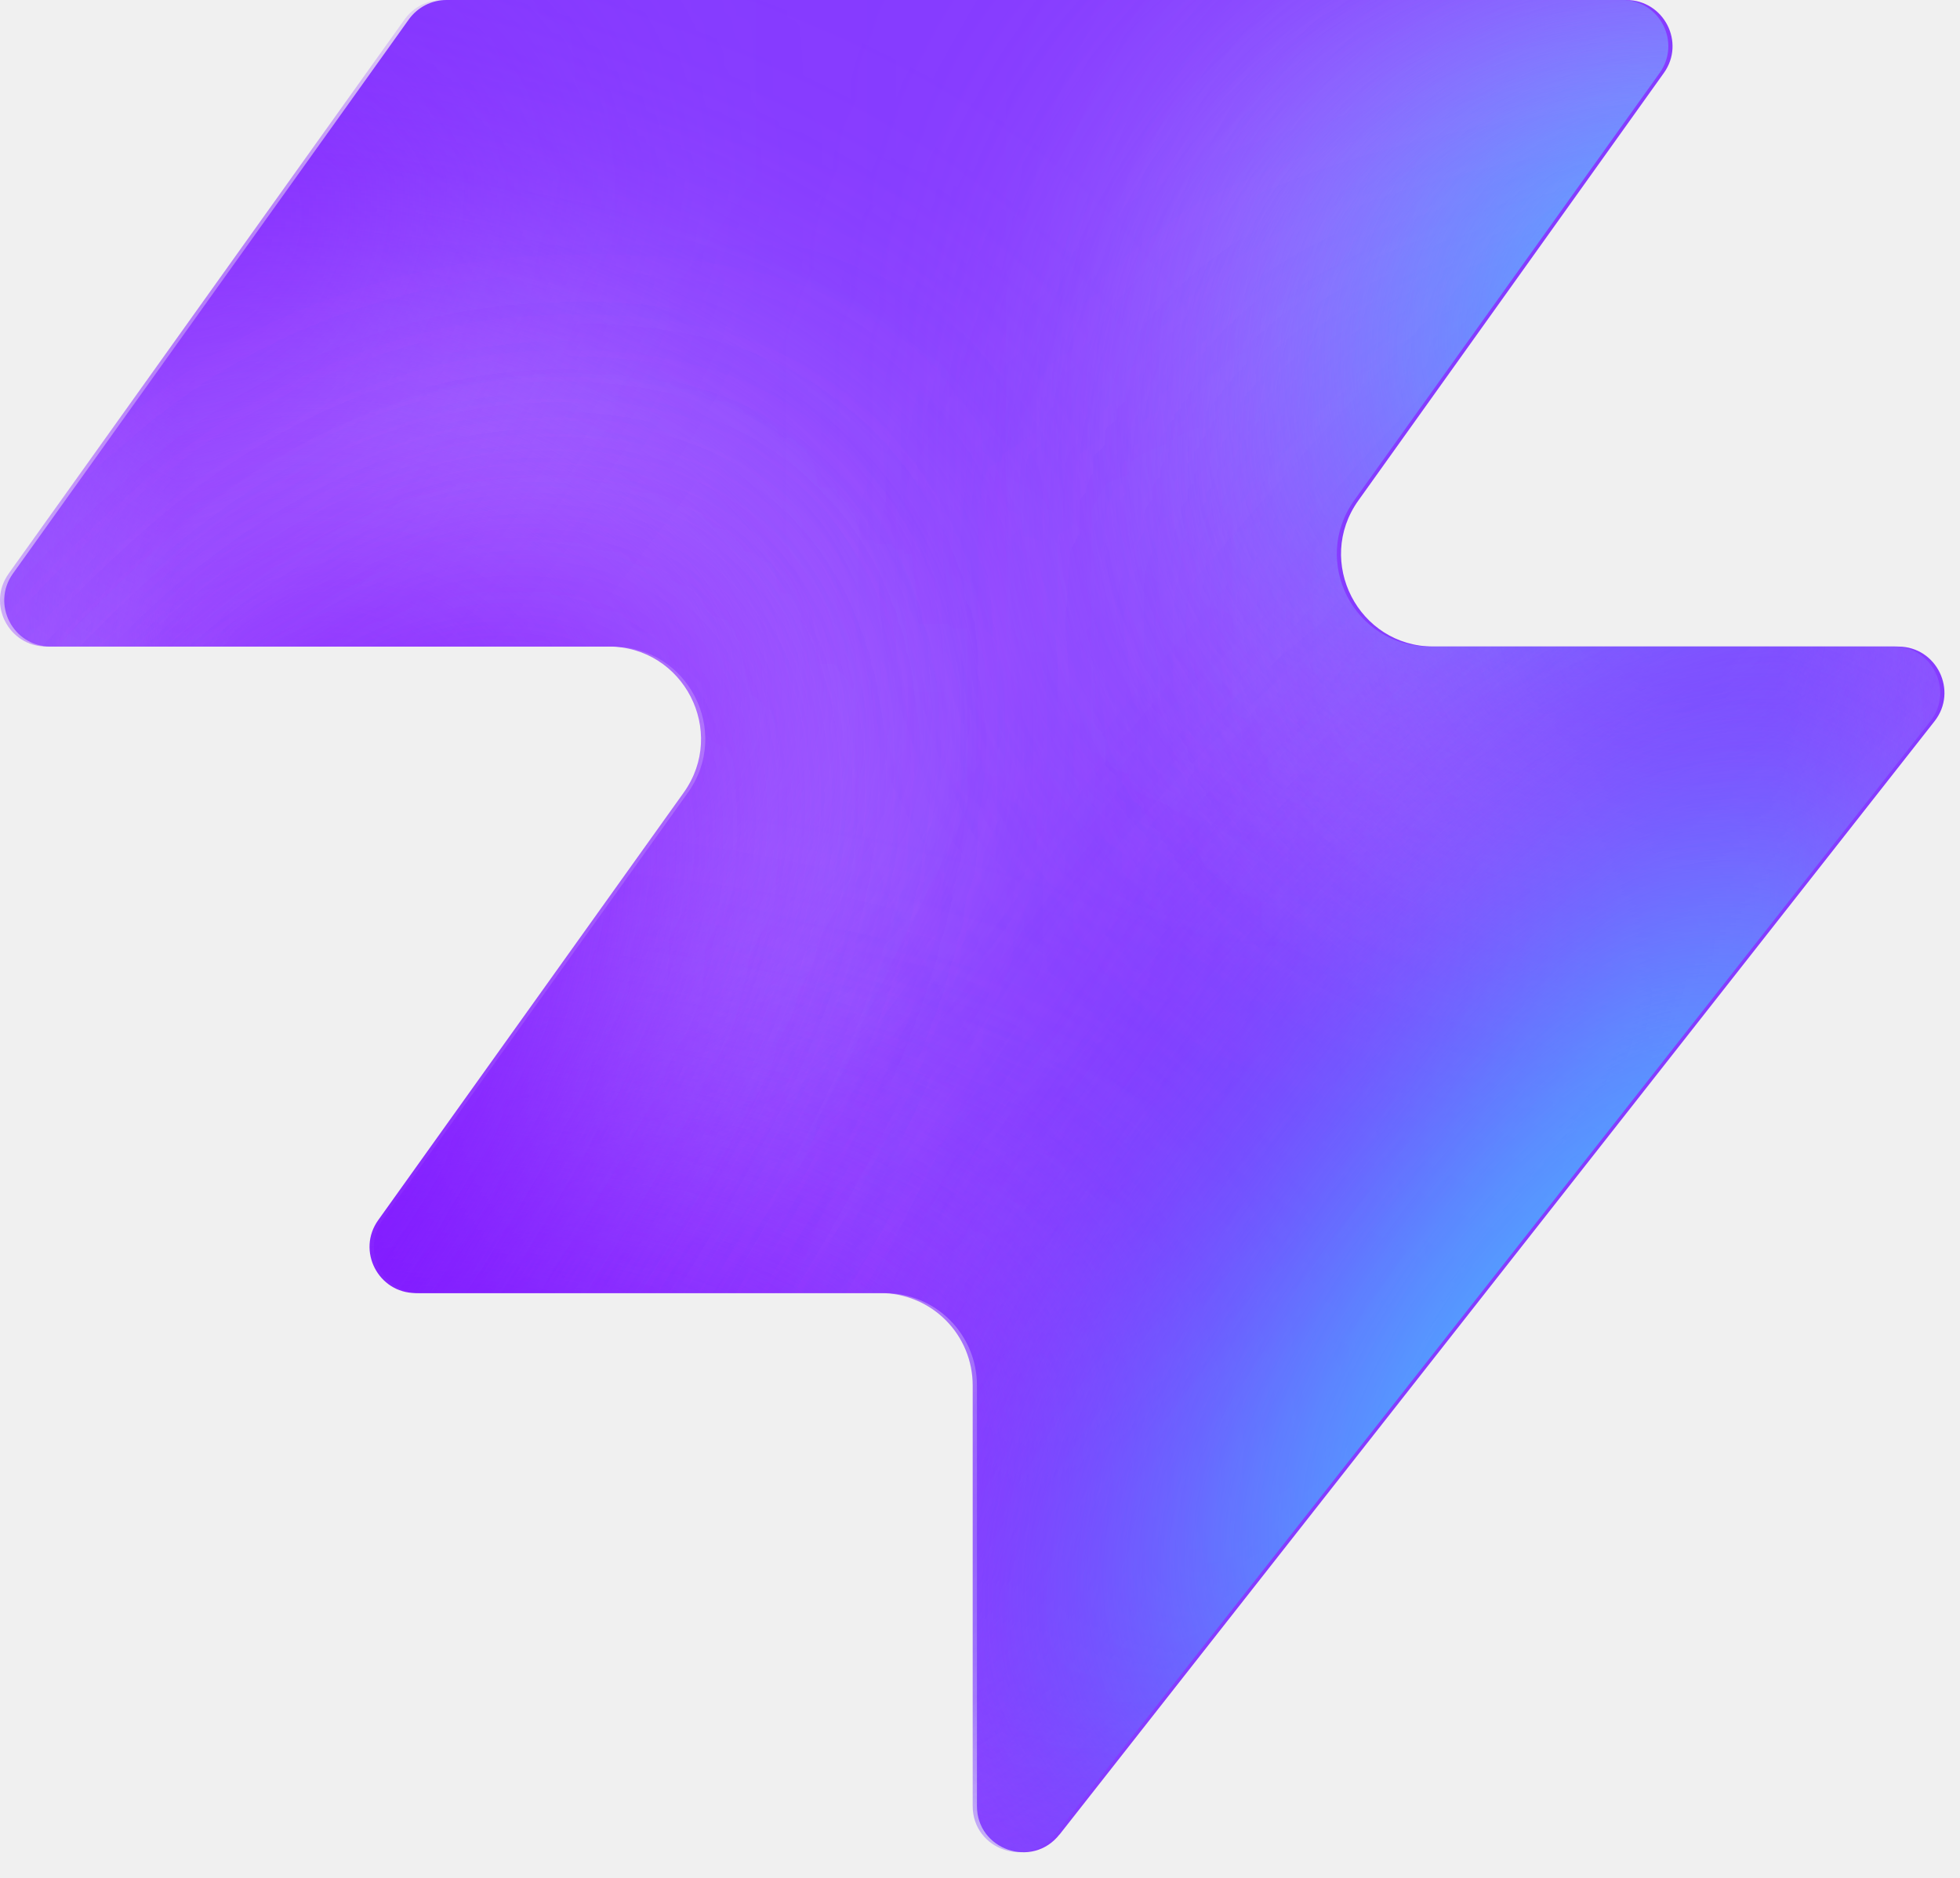
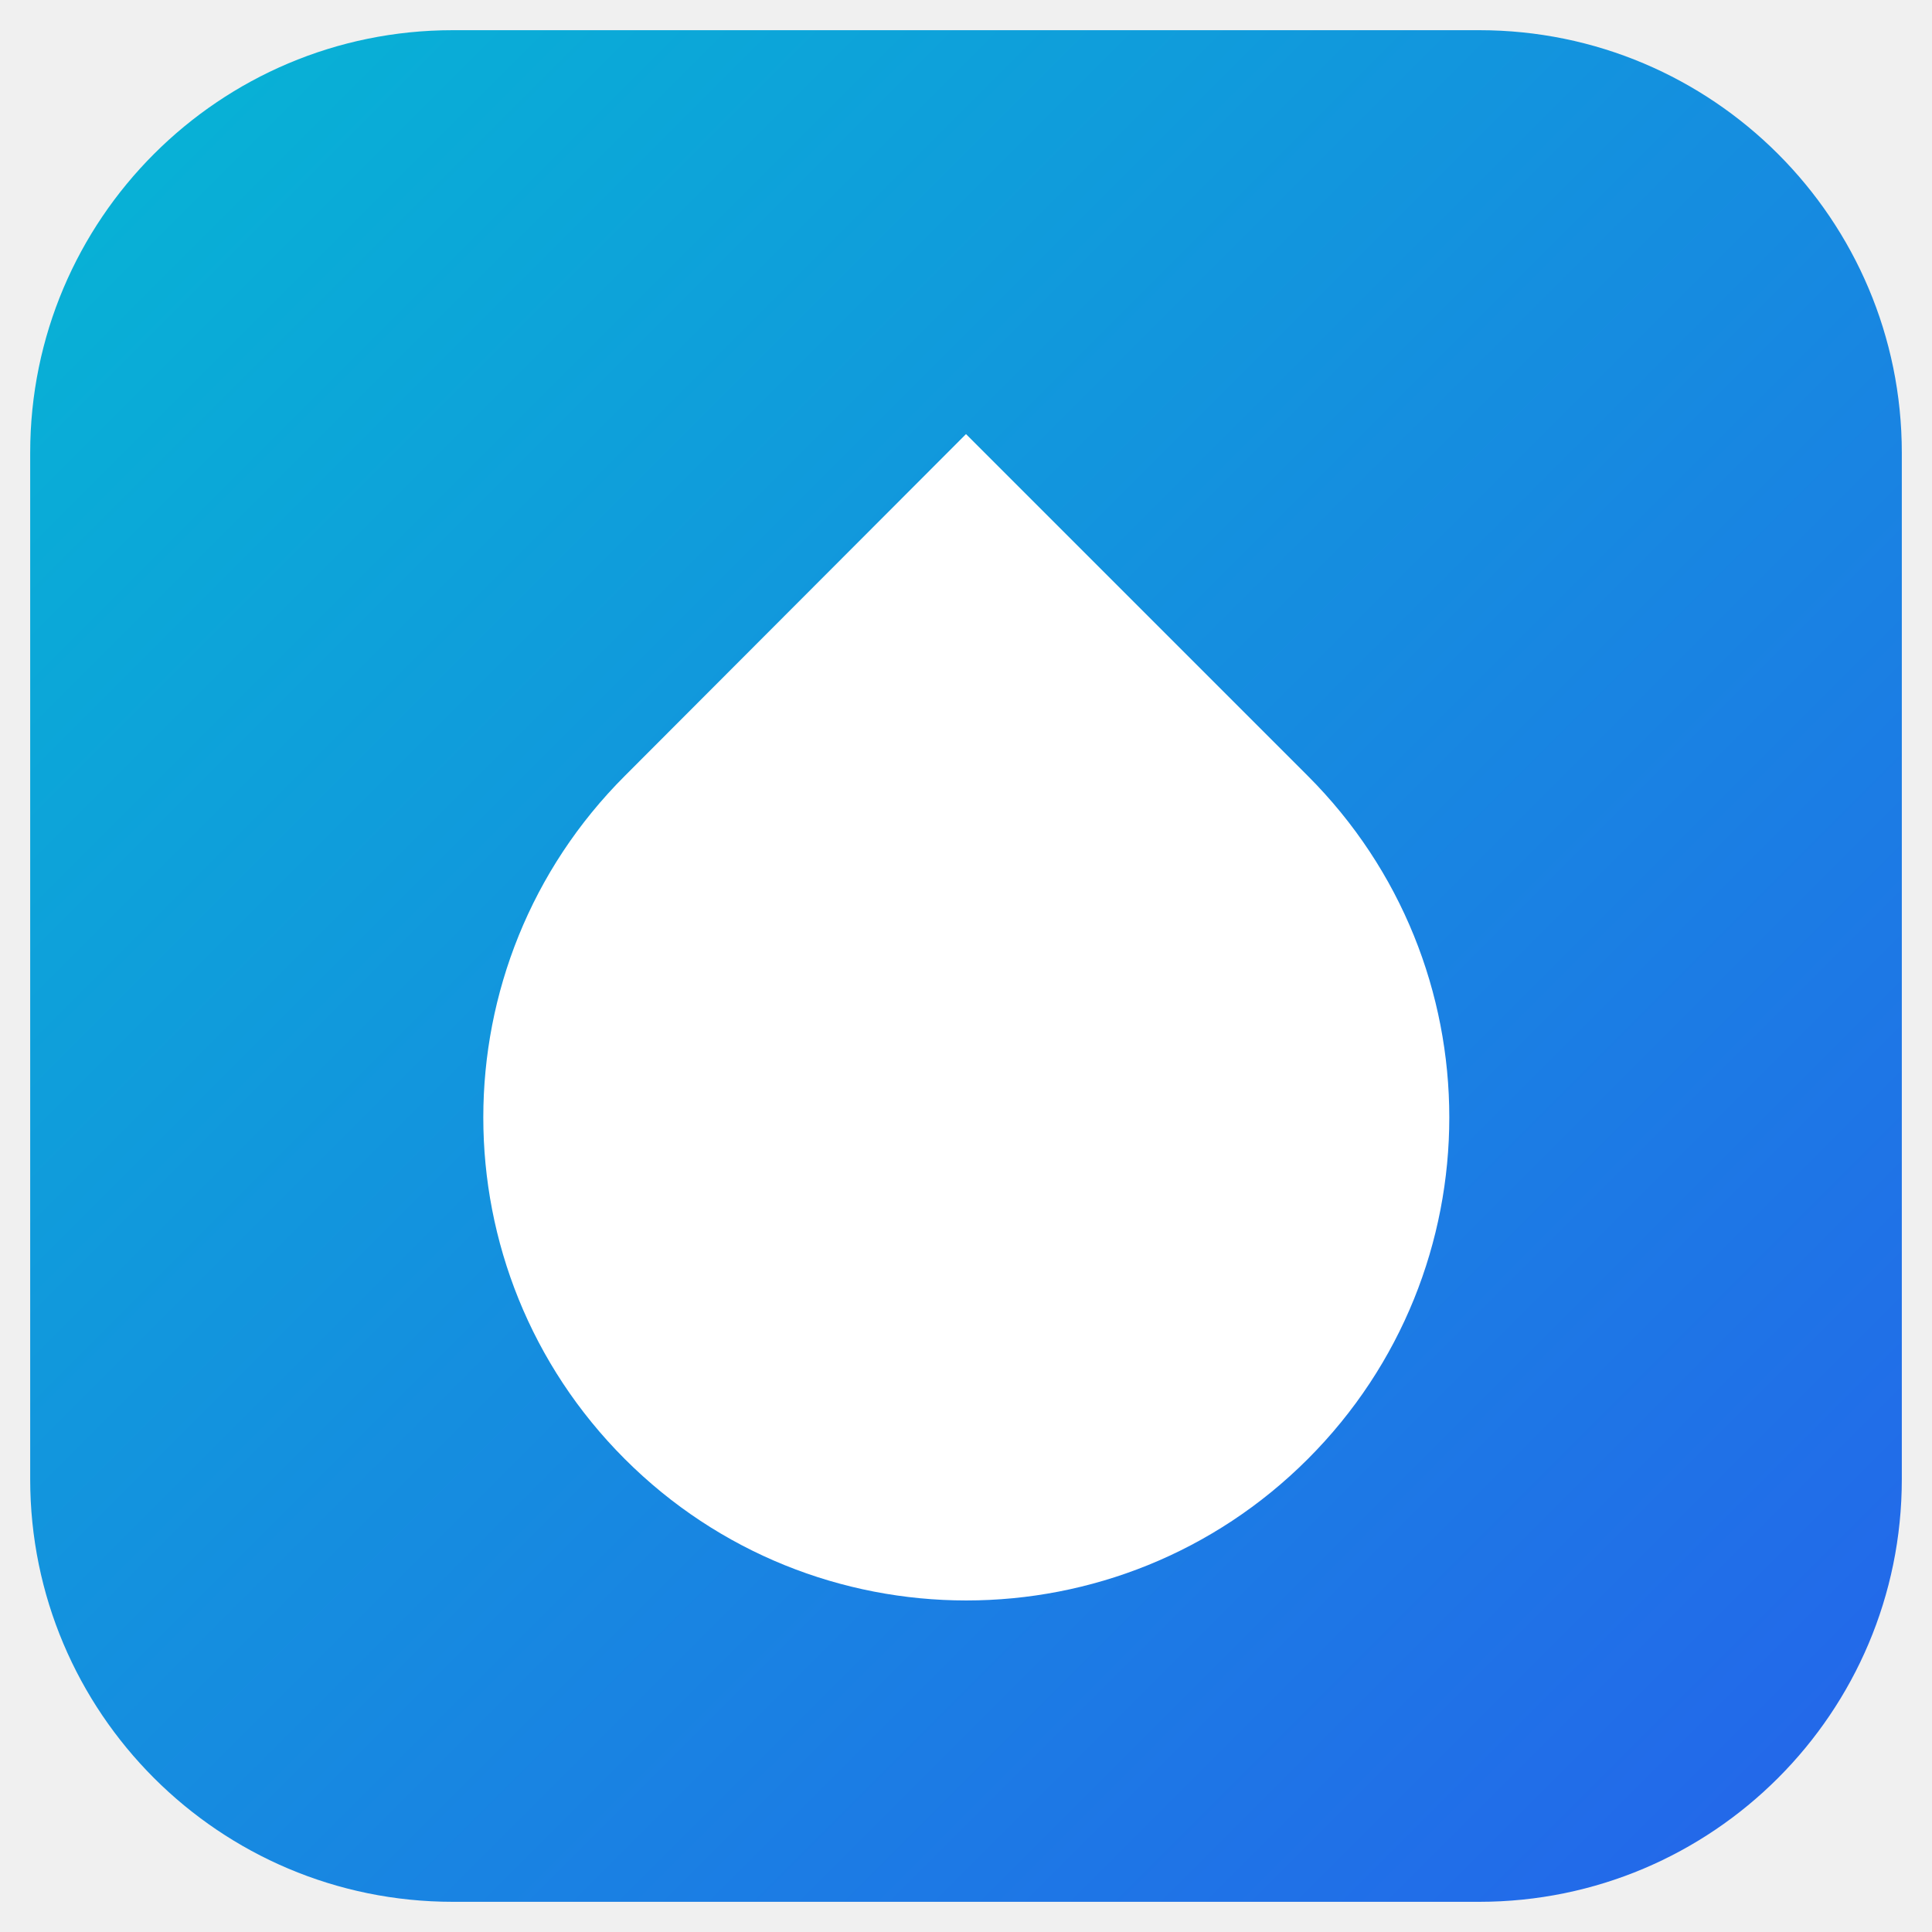
- <svg xmlns="http://www.w3.org/2000/svg" width="48" height="46" fill="none" viewBox="0 0 48 46">
-   <path fill="#863bff" d="M25.946 44.938c-.664.845-2.021.375-2.021-.698V33.937a2.26 2.26 0 0 0-2.262-2.262H10.287c-.92 0-1.456-1.04-.92-1.788l7.48-10.471c1.07-1.497 0-3.578-1.842-3.578H1.237c-.92 0-1.456-1.04-.92-1.788L10.013.474c.214-.297.556-.474.92-.474h28.894c.92 0 1.456 1.04.92 1.788l-7.48 10.471c-1.07 1.498 0 3.579 1.842 3.579h11.377c.943 0 1.473 1.088.89 1.83L25.947 44.94z" style="fill:#863bff;fill:color(display-p3 .525 .23 1);fill-opacity:1" />
-   <mask id="a" width="48" height="46" x="0" y="0" maskUnits="userSpaceOnUse" style="mask-type:alpha">
-     <path fill="#000" d="M25.842 44.938c-.664.844-2.021.375-2.021-.698V33.937a2.26 2.26 0 0 0-2.262-2.262H10.183c-.92 0-1.456-1.04-.92-1.788l7.48-10.471c1.07-1.498 0-3.579-1.842-3.579H1.133c-.92 0-1.456-1.04-.92-1.787L9.91.473c.214-.297.556-.474.92-.474h28.894c.92 0 1.456 1.04.92 1.788l-7.48 10.471c-1.07 1.498 0 3.578 1.842 3.578h11.377c.943 0 1.473 1.088.89 1.832L25.843 44.94z" style="fill:#000;fill-opacity:1" />
-   </mask>
-   <g mask="url(#a)">
-     <g filter="url(#b)">
-       <ellipse cx="5.508" cy="14.704" fill="#ede6ff" rx="5.508" ry="14.704" style="fill:#ede6ff;fill:color(display-p3 .927 .903 1);fill-opacity:1" transform="matrix(.00324 1 1 -.00324 -4.47 31.516)" />
-     </g>
-     <g filter="url(#c)">
-       <ellipse cx="10.399" cy="29.851" fill="#ede6ff" rx="10.399" ry="29.851" style="fill:#ede6ff;fill:color(display-p3 .927 .903 1);fill-opacity:1" transform="matrix(.00324 1 1 -.00324 -39.328 7.883)" />
-     </g>
-     <g filter="url(#d)">
-       <ellipse cx="5.508" cy="30.487" fill="#7e14ff" rx="5.508" ry="30.487" style="fill:#7e14ff;fill:color(display-p3 .492 .077 1);fill-opacity:1" transform="rotate(89.814 -25.913 -14.639)scale(1 -1)" />
-     </g>
-     <g filter="url(#e)">
-       <ellipse cx="5.508" cy="30.599" fill="#7e14ff" rx="5.508" ry="30.599" style="fill:#7e14ff;fill:color(display-p3 .492 .077 1);fill-opacity:1" transform="rotate(89.814 -32.644 -3.334)scale(1 -1)" />
-     </g>
-     <g filter="url(#f)">
-       <ellipse cx="5.508" cy="30.599" fill="#7e14ff" rx="5.508" ry="30.599" style="fill:#7e14ff;fill:color(display-p3 .492 .077 1);fill-opacity:1" transform="matrix(.00324 1 1 -.00324 -34.34 30.47)" />
-     </g>
-     <g filter="url(#g)">
-       <ellipse cx="14.072" cy="22.078" fill="#ede6ff" rx="14.072" ry="22.078" style="fill:#ede6ff;fill:color(display-p3 .927 .903 1);fill-opacity:1" transform="rotate(93.35 24.506 48.493)scale(-1 1)" />
-     </g>
-     <g filter="url(#h)">
-       <ellipse cx="3.47" cy="21.501" fill="#7e14ff" rx="3.47" ry="21.501" style="fill:#7e14ff;fill:color(display-p3 .492 .077 1);fill-opacity:1" transform="rotate(89.009 28.708 47.59)scale(-1 1)" />
-     </g>
-     <g filter="url(#i)">
-       <ellipse cx="3.47" cy="21.501" fill="#7e14ff" rx="3.47" ry="21.501" style="fill:#7e14ff;fill:color(display-p3 .492 .077 1);fill-opacity:1" transform="rotate(89.009 28.708 47.59)scale(-1 1)" />
-     </g>
-     <g filter="url(#j)">
-       <ellipse cx=".387" cy="8.972" fill="#7e14ff" rx="4.407" ry="29.108" style="fill:#7e14ff;fill:color(display-p3 .492 .077 1);fill-opacity:1" transform="rotate(39.51 .387 8.972)" />
-     </g>
-     <g filter="url(#k)">
-       <ellipse cx="47.523" cy="-6.092" fill="#7e14ff" rx="4.407" ry="29.108" style="fill:#7e14ff;fill:color(display-p3 .492 .077 1);fill-opacity:1" transform="rotate(37.892 47.523 -6.092)" />
-     </g>
-     <g filter="url(#l)">
-       <ellipse cx="41.412" cy="6.333" fill="#47bfff" rx="5.971" ry="9.665" style="fill:#47bfff;fill:color(display-p3 .28 .748 1);fill-opacity:1" transform="rotate(37.892 41.412 6.333)" />
-     </g>
-     <g filter="url(#m)">
-       <ellipse cx="-1.879" cy="38.332" fill="#7e14ff" rx="4.407" ry="29.108" style="fill:#7e14ff;fill:color(display-p3 .492 .077 1);fill-opacity:1" transform="rotate(37.892 -1.88 38.332)" />
-     </g>
-     <g filter="url(#n)">
-       <ellipse cx="-1.879" cy="38.332" fill="#7e14ff" rx="4.407" ry="29.108" style="fill:#7e14ff;fill:color(display-p3 .492 .077 1);fill-opacity:1" transform="rotate(37.892 -1.88 38.332)" />
-     </g>
-     <g filter="url(#o)">
-       <ellipse cx="35.651" cy="29.907" fill="#7e14ff" rx="4.407" ry="29.108" style="fill:#7e14ff;fill:color(display-p3 .492 .077 1);fill-opacity:1" transform="rotate(37.892 35.651 29.907)" />
-     </g>
-     <g filter="url(#p)">
-       <ellipse cx="38.418" cy="32.4" fill="#47bfff" rx="5.971" ry="15.297" style="fill:#47bfff;fill:color(display-p3 .28 .748 1);fill-opacity:1" transform="rotate(37.892 38.418 32.4)" />
-     </g>
-   </g>
+ <svg xmlns="http://www.w3.org/2000/svg" viewBox="0 0 64 64" width="64" height="64">
  <defs>
-     <filter id="b" width="60.045" height="41.654" x="-19.77" y="16.149" color-interpolation-filters="sRGB" filterUnits="userSpaceOnUse">
-       <feFlood flood-opacity="0" result="BackgroundImageFix" />
-       <feBlend in="SourceGraphic" in2="BackgroundImageFix" result="shape" />
-       <feGaussianBlur result="effect1_foregroundBlur_2002_17158" stdDeviation="7.659" />
-     </filter>
-     <filter id="c" width="90.34" height="51.437" x="-54.613" y="-7.533" color-interpolation-filters="sRGB" filterUnits="userSpaceOnUse">
-       <feFlood flood-opacity="0" result="BackgroundImageFix" />
-       <feBlend in="SourceGraphic" in2="BackgroundImageFix" result="shape" />
-       <feGaussianBlur result="effect1_foregroundBlur_2002_17158" stdDeviation="7.659" />
-     </filter>
-     <filter id="d" width="79.355" height="29.4" x="-49.64" y="2.03" color-interpolation-filters="sRGB" filterUnits="userSpaceOnUse">
-       <feFlood flood-opacity="0" result="BackgroundImageFix" />
-       <feBlend in="SourceGraphic" in2="BackgroundImageFix" result="shape" />
-       <feGaussianBlur result="effect1_foregroundBlur_2002_17158" stdDeviation="4.596" />
-     </filter>
-     <filter id="e" width="79.579" height="29.4" x="-45.045" y="20.029" color-interpolation-filters="sRGB" filterUnits="userSpaceOnUse">
-       <feFlood flood-opacity="0" result="BackgroundImageFix" />
-       <feBlend in="SourceGraphic" in2="BackgroundImageFix" result="shape" />
-       <feGaussianBlur result="effect1_foregroundBlur_2002_17158" stdDeviation="4.596" />
-     </filter>
-     <filter id="f" width="79.579" height="29.4" x="-43.513" y="21.178" color-interpolation-filters="sRGB" filterUnits="userSpaceOnUse">
-       <feFlood flood-opacity="0" result="BackgroundImageFix" />
-       <feBlend in="SourceGraphic" in2="BackgroundImageFix" result="shape" />
-       <feGaussianBlur result="effect1_foregroundBlur_2002_17158" stdDeviation="4.596" />
-     </filter>
-     <filter id="g" width="74.749" height="58.852" x="15.756" y="-17.901" color-interpolation-filters="sRGB" filterUnits="userSpaceOnUse">
-       <feFlood flood-opacity="0" result="BackgroundImageFix" />
-       <feBlend in="SourceGraphic" in2="BackgroundImageFix" result="shape" />
-       <feGaussianBlur result="effect1_foregroundBlur_2002_17158" stdDeviation="7.659" />
-     </filter>
-     <filter id="h" width="61.377" height="25.362" x="23.548" y="2.284" color-interpolation-filters="sRGB" filterUnits="userSpaceOnUse">
-       <feFlood flood-opacity="0" result="BackgroundImageFix" />
-       <feBlend in="SourceGraphic" in2="BackgroundImageFix" result="shape" />
-       <feGaussianBlur result="effect1_foregroundBlur_2002_17158" stdDeviation="4.596" />
-     </filter>
-     <filter id="i" width="61.377" height="25.362" x="23.548" y="2.284" color-interpolation-filters="sRGB" filterUnits="userSpaceOnUse">
-       <feFlood flood-opacity="0" result="BackgroundImageFix" />
-       <feBlend in="SourceGraphic" in2="BackgroundImageFix" result="shape" />
-       <feGaussianBlur result="effect1_foregroundBlur_2002_17158" stdDeviation="4.596" />
-     </filter>
-     <filter id="j" width="56.045" height="63.649" x="-27.636" y="-22.853" color-interpolation-filters="sRGB" filterUnits="userSpaceOnUse">
-       <feFlood flood-opacity="0" result="BackgroundImageFix" />
-       <feBlend in="SourceGraphic" in2="BackgroundImageFix" result="shape" />
-       <feGaussianBlur result="effect1_foregroundBlur_2002_17158" stdDeviation="4.596" />
-     </filter>
-     <filter id="k" width="54.814" height="64.646" x="20.116" y="-38.415" color-interpolation-filters="sRGB" filterUnits="userSpaceOnUse">
-       <feFlood flood-opacity="0" result="BackgroundImageFix" />
-       <feBlend in="SourceGraphic" in2="BackgroundImageFix" result="shape" />
-       <feGaussianBlur result="effect1_foregroundBlur_2002_17158" stdDeviation="4.596" />
-     </filter>
-     <filter id="l" width="33.541" height="35.313" x="24.641" y="-11.323" color-interpolation-filters="sRGB" filterUnits="userSpaceOnUse">
-       <feFlood flood-opacity="0" result="BackgroundImageFix" />
-       <feBlend in="SourceGraphic" in2="BackgroundImageFix" result="shape" />
-       <feGaussianBlur result="effect1_foregroundBlur_2002_17158" stdDeviation="4.596" />
-     </filter>
-     <filter id="m" width="54.814" height="64.646" x="-29.286" y="6.009" color-interpolation-filters="sRGB" filterUnits="userSpaceOnUse">
-       <feFlood flood-opacity="0" result="BackgroundImageFix" />
-       <feBlend in="SourceGraphic" in2="BackgroundImageFix" result="shape" />
-       <feGaussianBlur result="effect1_foregroundBlur_2002_17158" stdDeviation="4.596" />
-     </filter>
-     <filter id="n" width="54.814" height="64.646" x="-29.286" y="6.009" color-interpolation-filters="sRGB" filterUnits="userSpaceOnUse">
-       <feFlood flood-opacity="0" result="BackgroundImageFix" />
-       <feBlend in="SourceGraphic" in2="BackgroundImageFix" result="shape" />
-       <feGaussianBlur result="effect1_foregroundBlur_2002_17158" stdDeviation="4.596" />
-     </filter>
-     <filter id="o" width="54.814" height="64.646" x="8.244" y="-2.416" color-interpolation-filters="sRGB" filterUnits="userSpaceOnUse">
-       <feFlood flood-opacity="0" result="BackgroundImageFix" />
-       <feBlend in="SourceGraphic" in2="BackgroundImageFix" result="shape" />
-       <feGaussianBlur result="effect1_foregroundBlur_2002_17158" stdDeviation="4.596" />
-     </filter>
-     <filter id="p" width="39.409" height="43.623" x="18.713" y="10.588" color-interpolation-filters="sRGB" filterUnits="userSpaceOnUse">
-       <feFlood flood-opacity="0" result="BackgroundImageFix" />
-       <feBlend in="SourceGraphic" in2="BackgroundImageFix" result="shape" />
-       <feGaussianBlur result="effect1_foregroundBlur_2002_17158" stdDeviation="4.596" />
-     </filter>
+     <linearGradient id="bg" x1="0" y1="0" x2="1" y2="1">
+       <stop offset="0" stop-color="#06b6d4" />
+       <stop offset="1" stop-color="#2563eb" />
+     </linearGradient>
  </defs>
+   <rect x="1" y="1" width="62" height="62" rx="14" fill="url(#bg)" />
+   <path d="M12 2.69l5.66 5.66a8 8 0 1 1-11.31 0z" transform="translate(8 9) scale(2)" fill="#fff" />
</svg>
